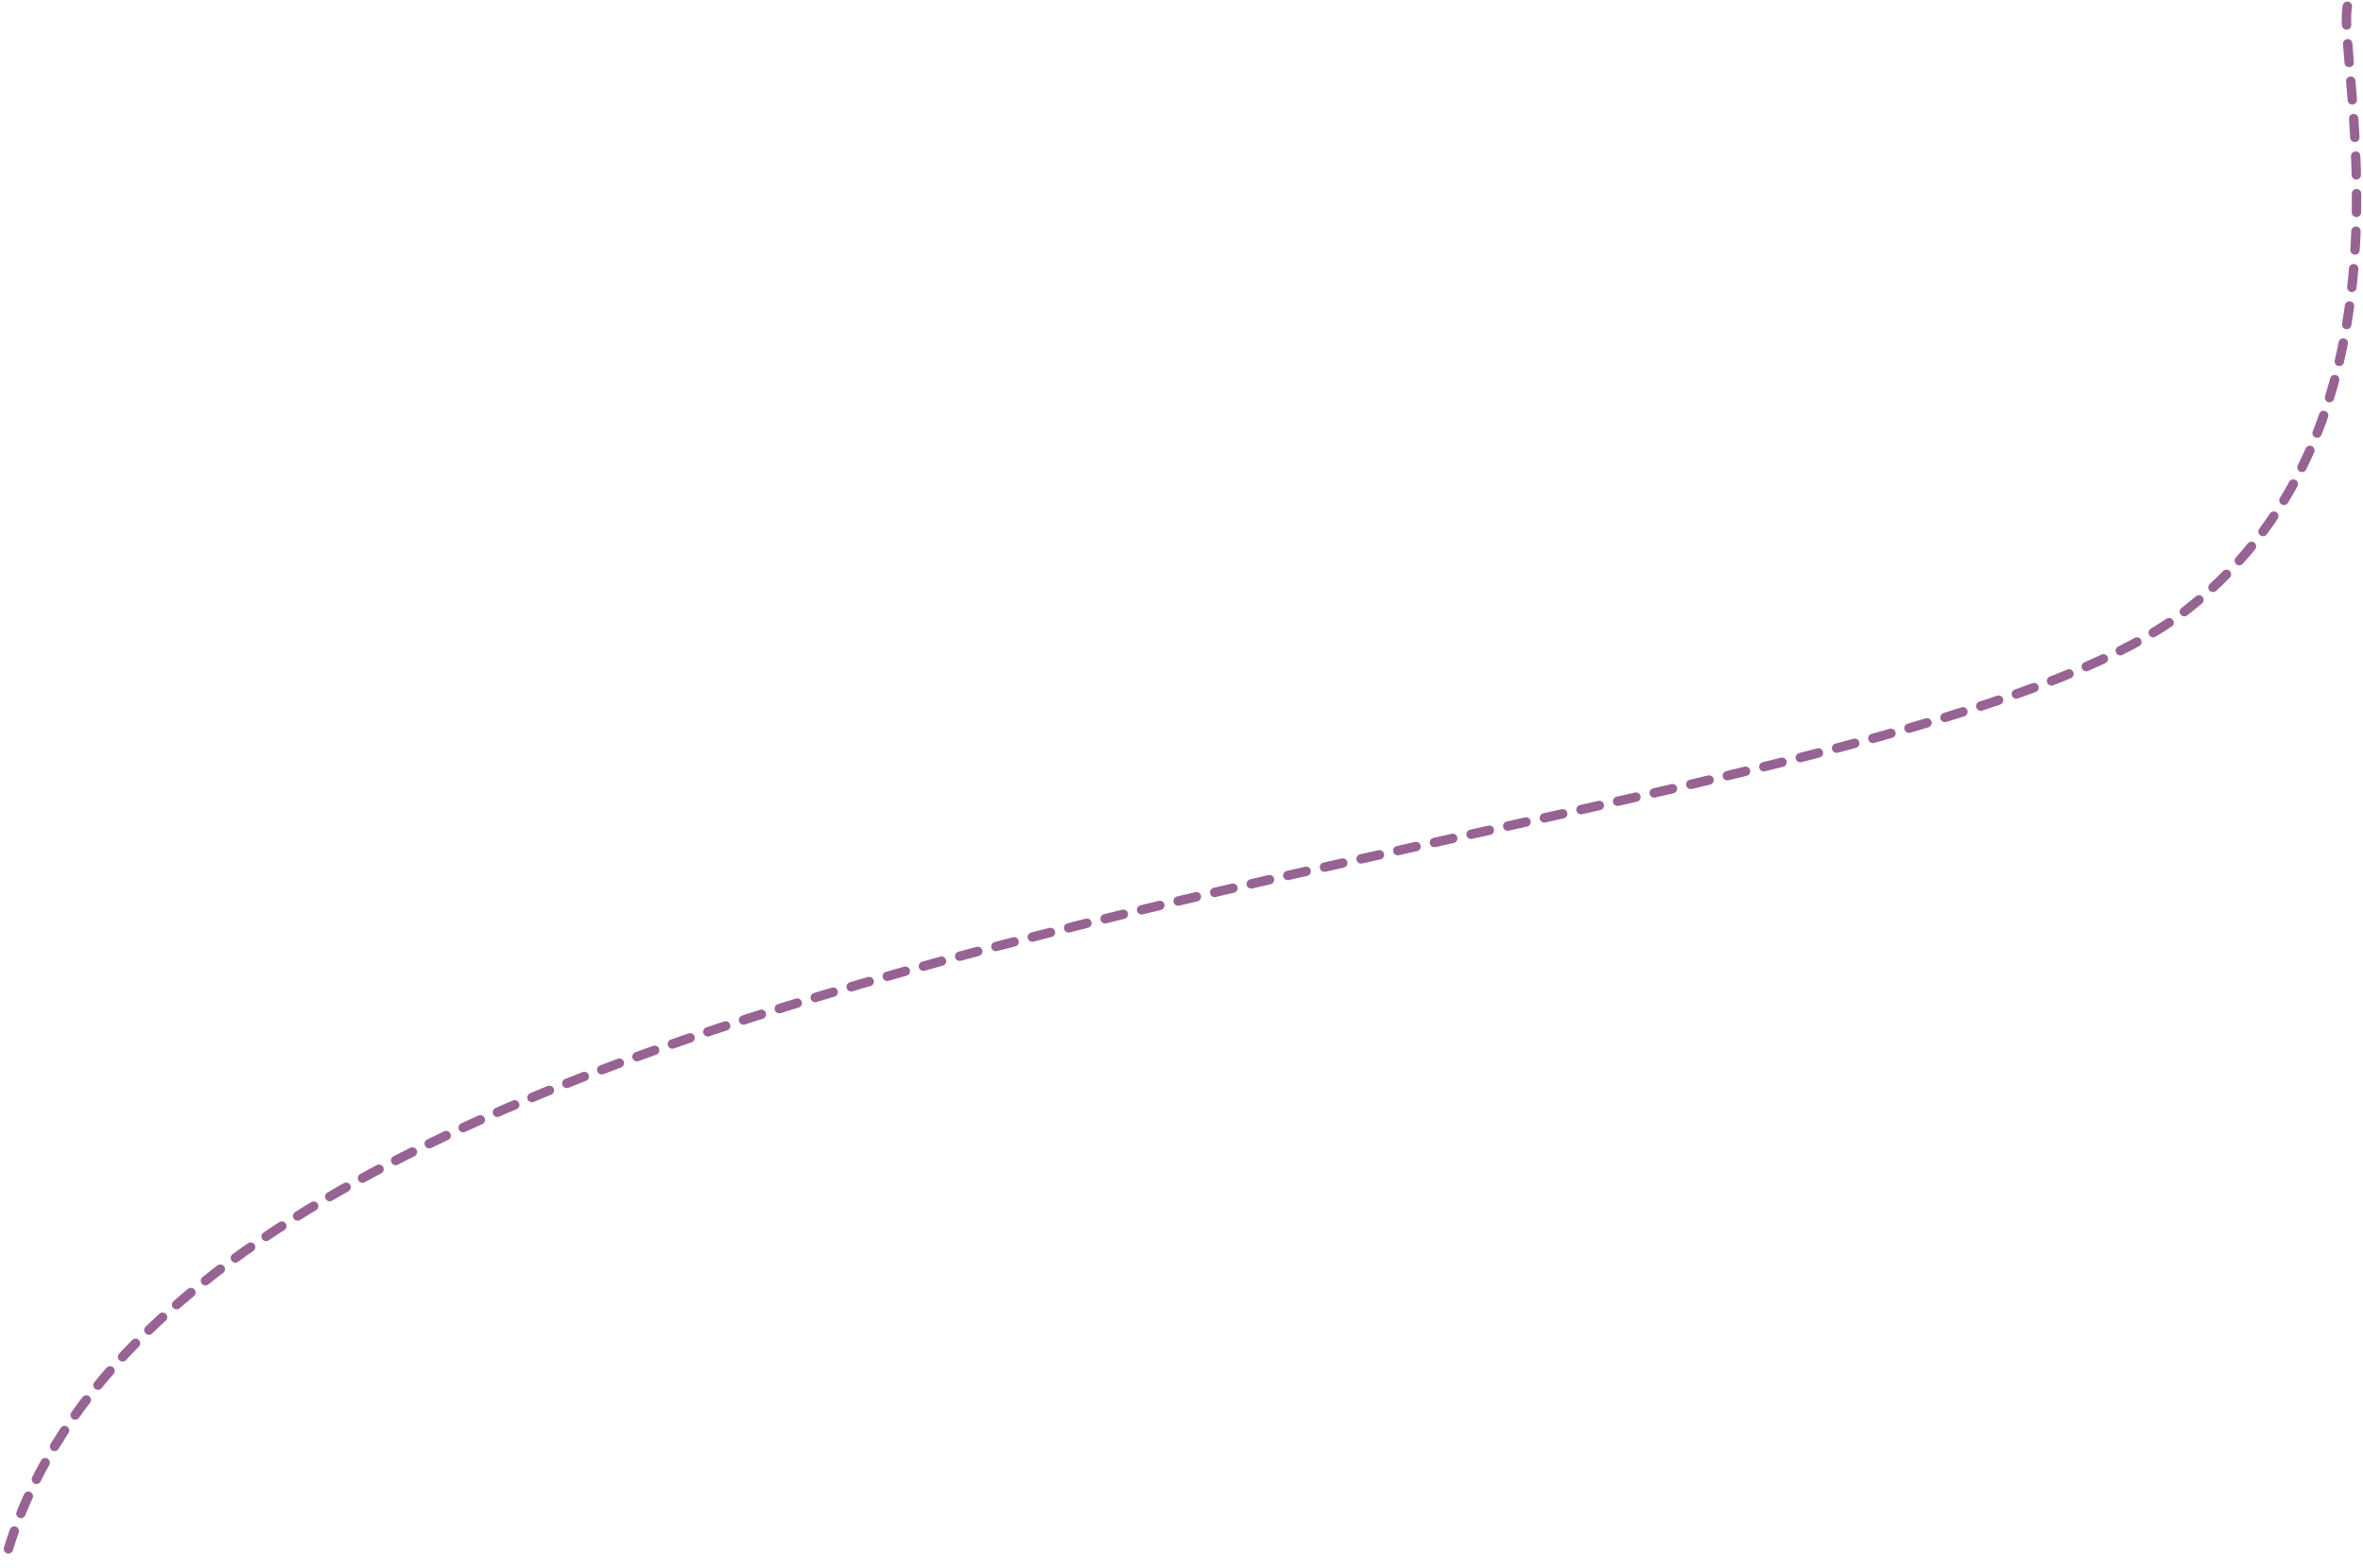
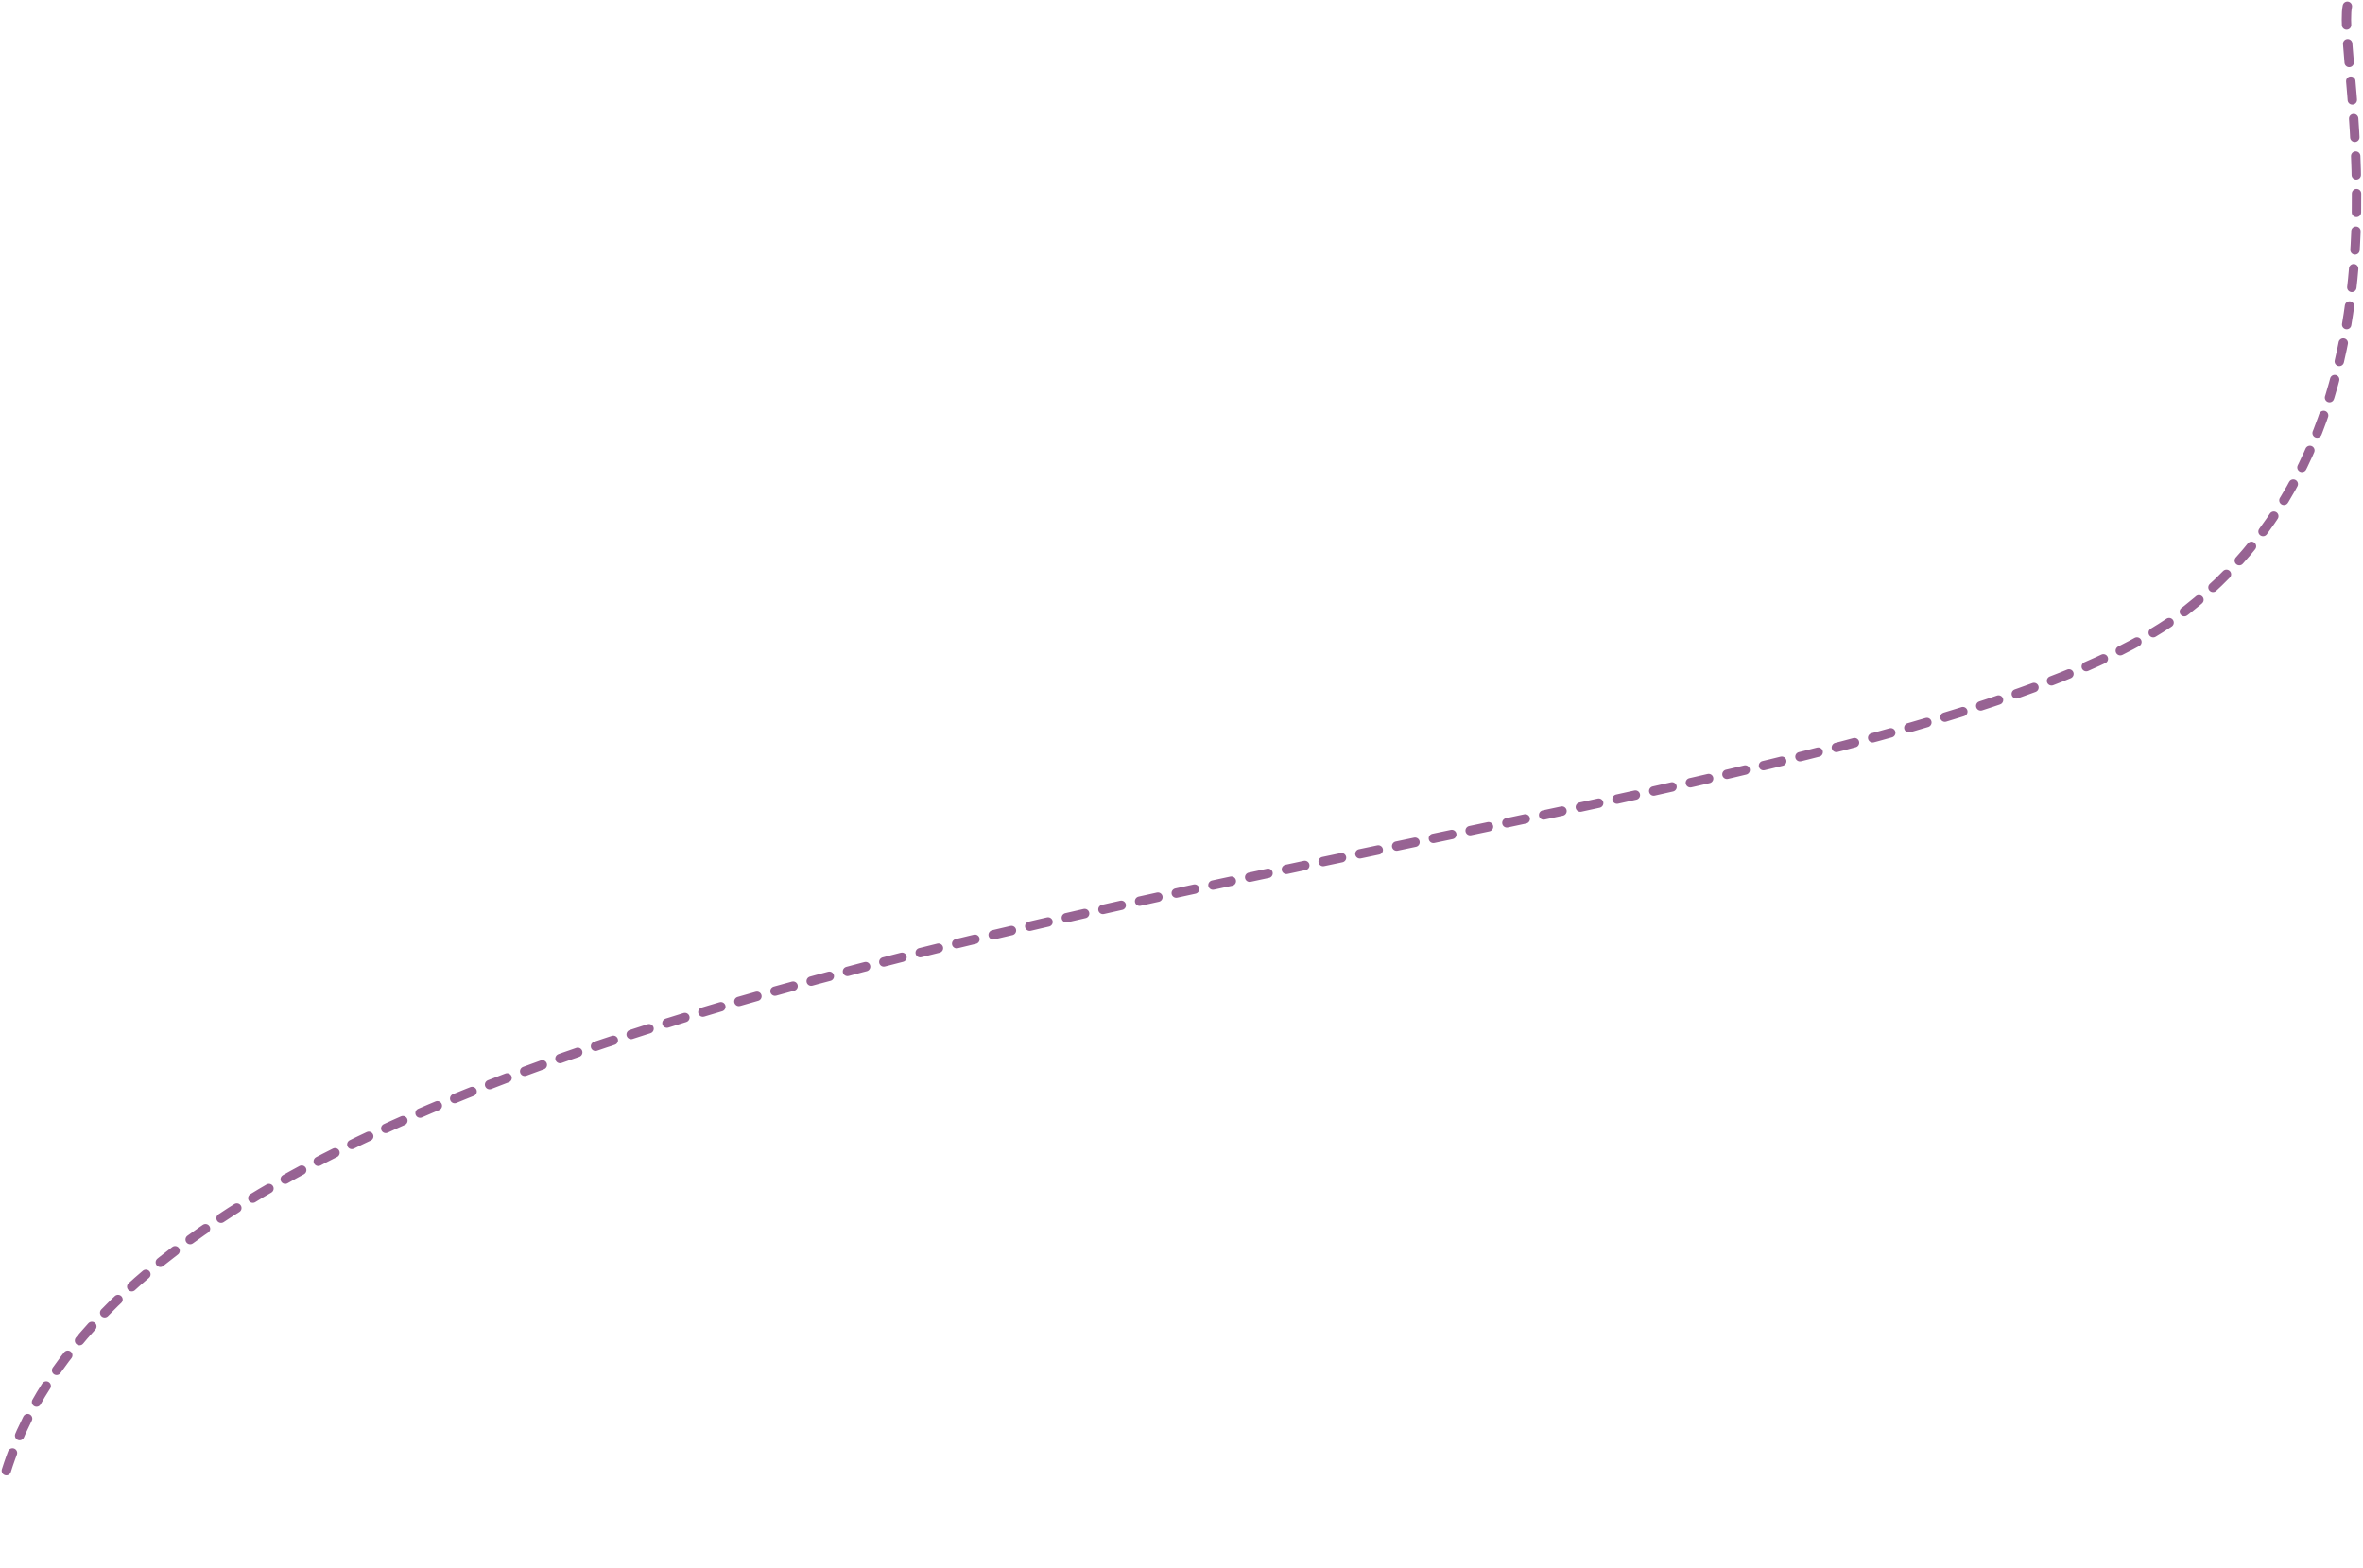
- <svg xmlns="http://www.w3.org/2000/svg" width="755" height="501" viewBox="0 0 755 501" fill="none">
-   <path d="M750 2C746.5 19 776.867 133.799 698.5 195C593.5 277 59 288.5 1.5 499" stroke="#976393" stroke-width="3" stroke-linecap="round" stroke-linejoin="round" vector-effect="non-scaling-stroke" stroke-dasharray="6 6" />
+ <svg xmlns="http://www.w3.org/2000/svg" width="100%" height="100%" preserveAspectRatio="none" viewBox="0 0 755 501" fill="none">
+   <path d="M750 2C746.5 19 776.867 133.799 698.5 195C593.5 277 59 288.5 2 470" stroke="#976393" stroke-width="3" stroke-linecap="round" stroke-linejoin="round" vector-effect="non-scaling-stroke" stroke-dasharray="6 6" />
</svg>
